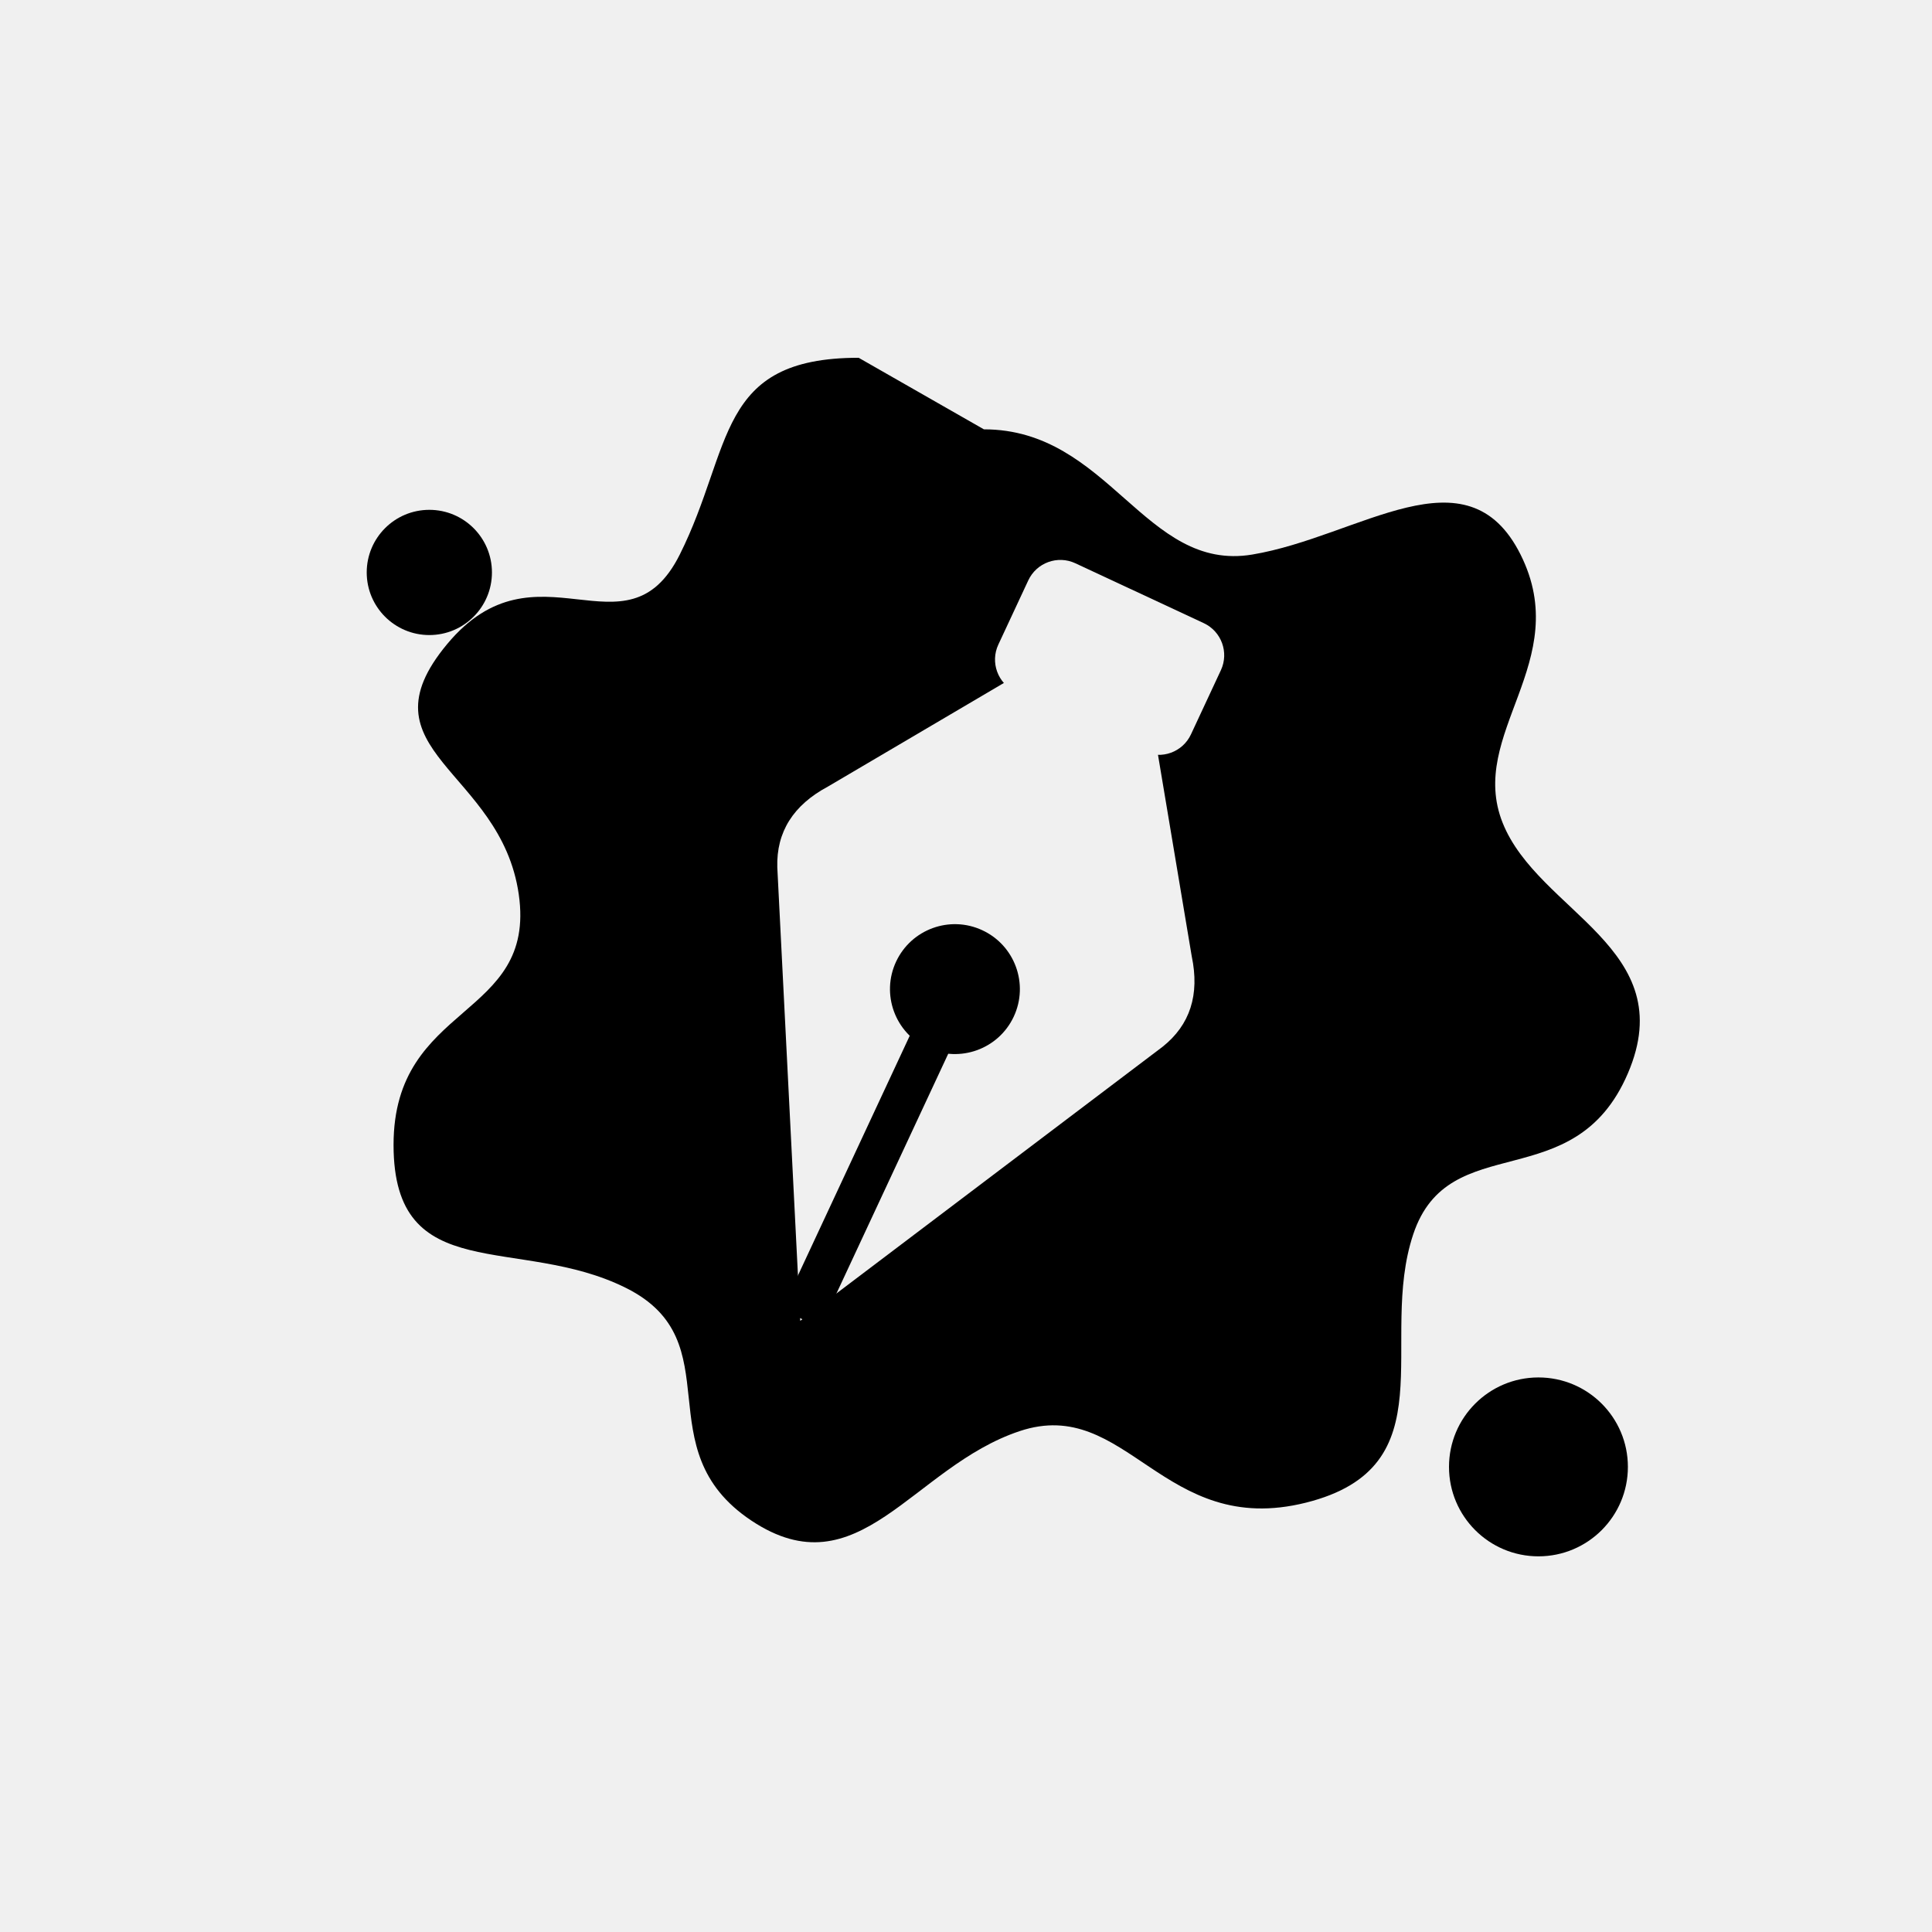
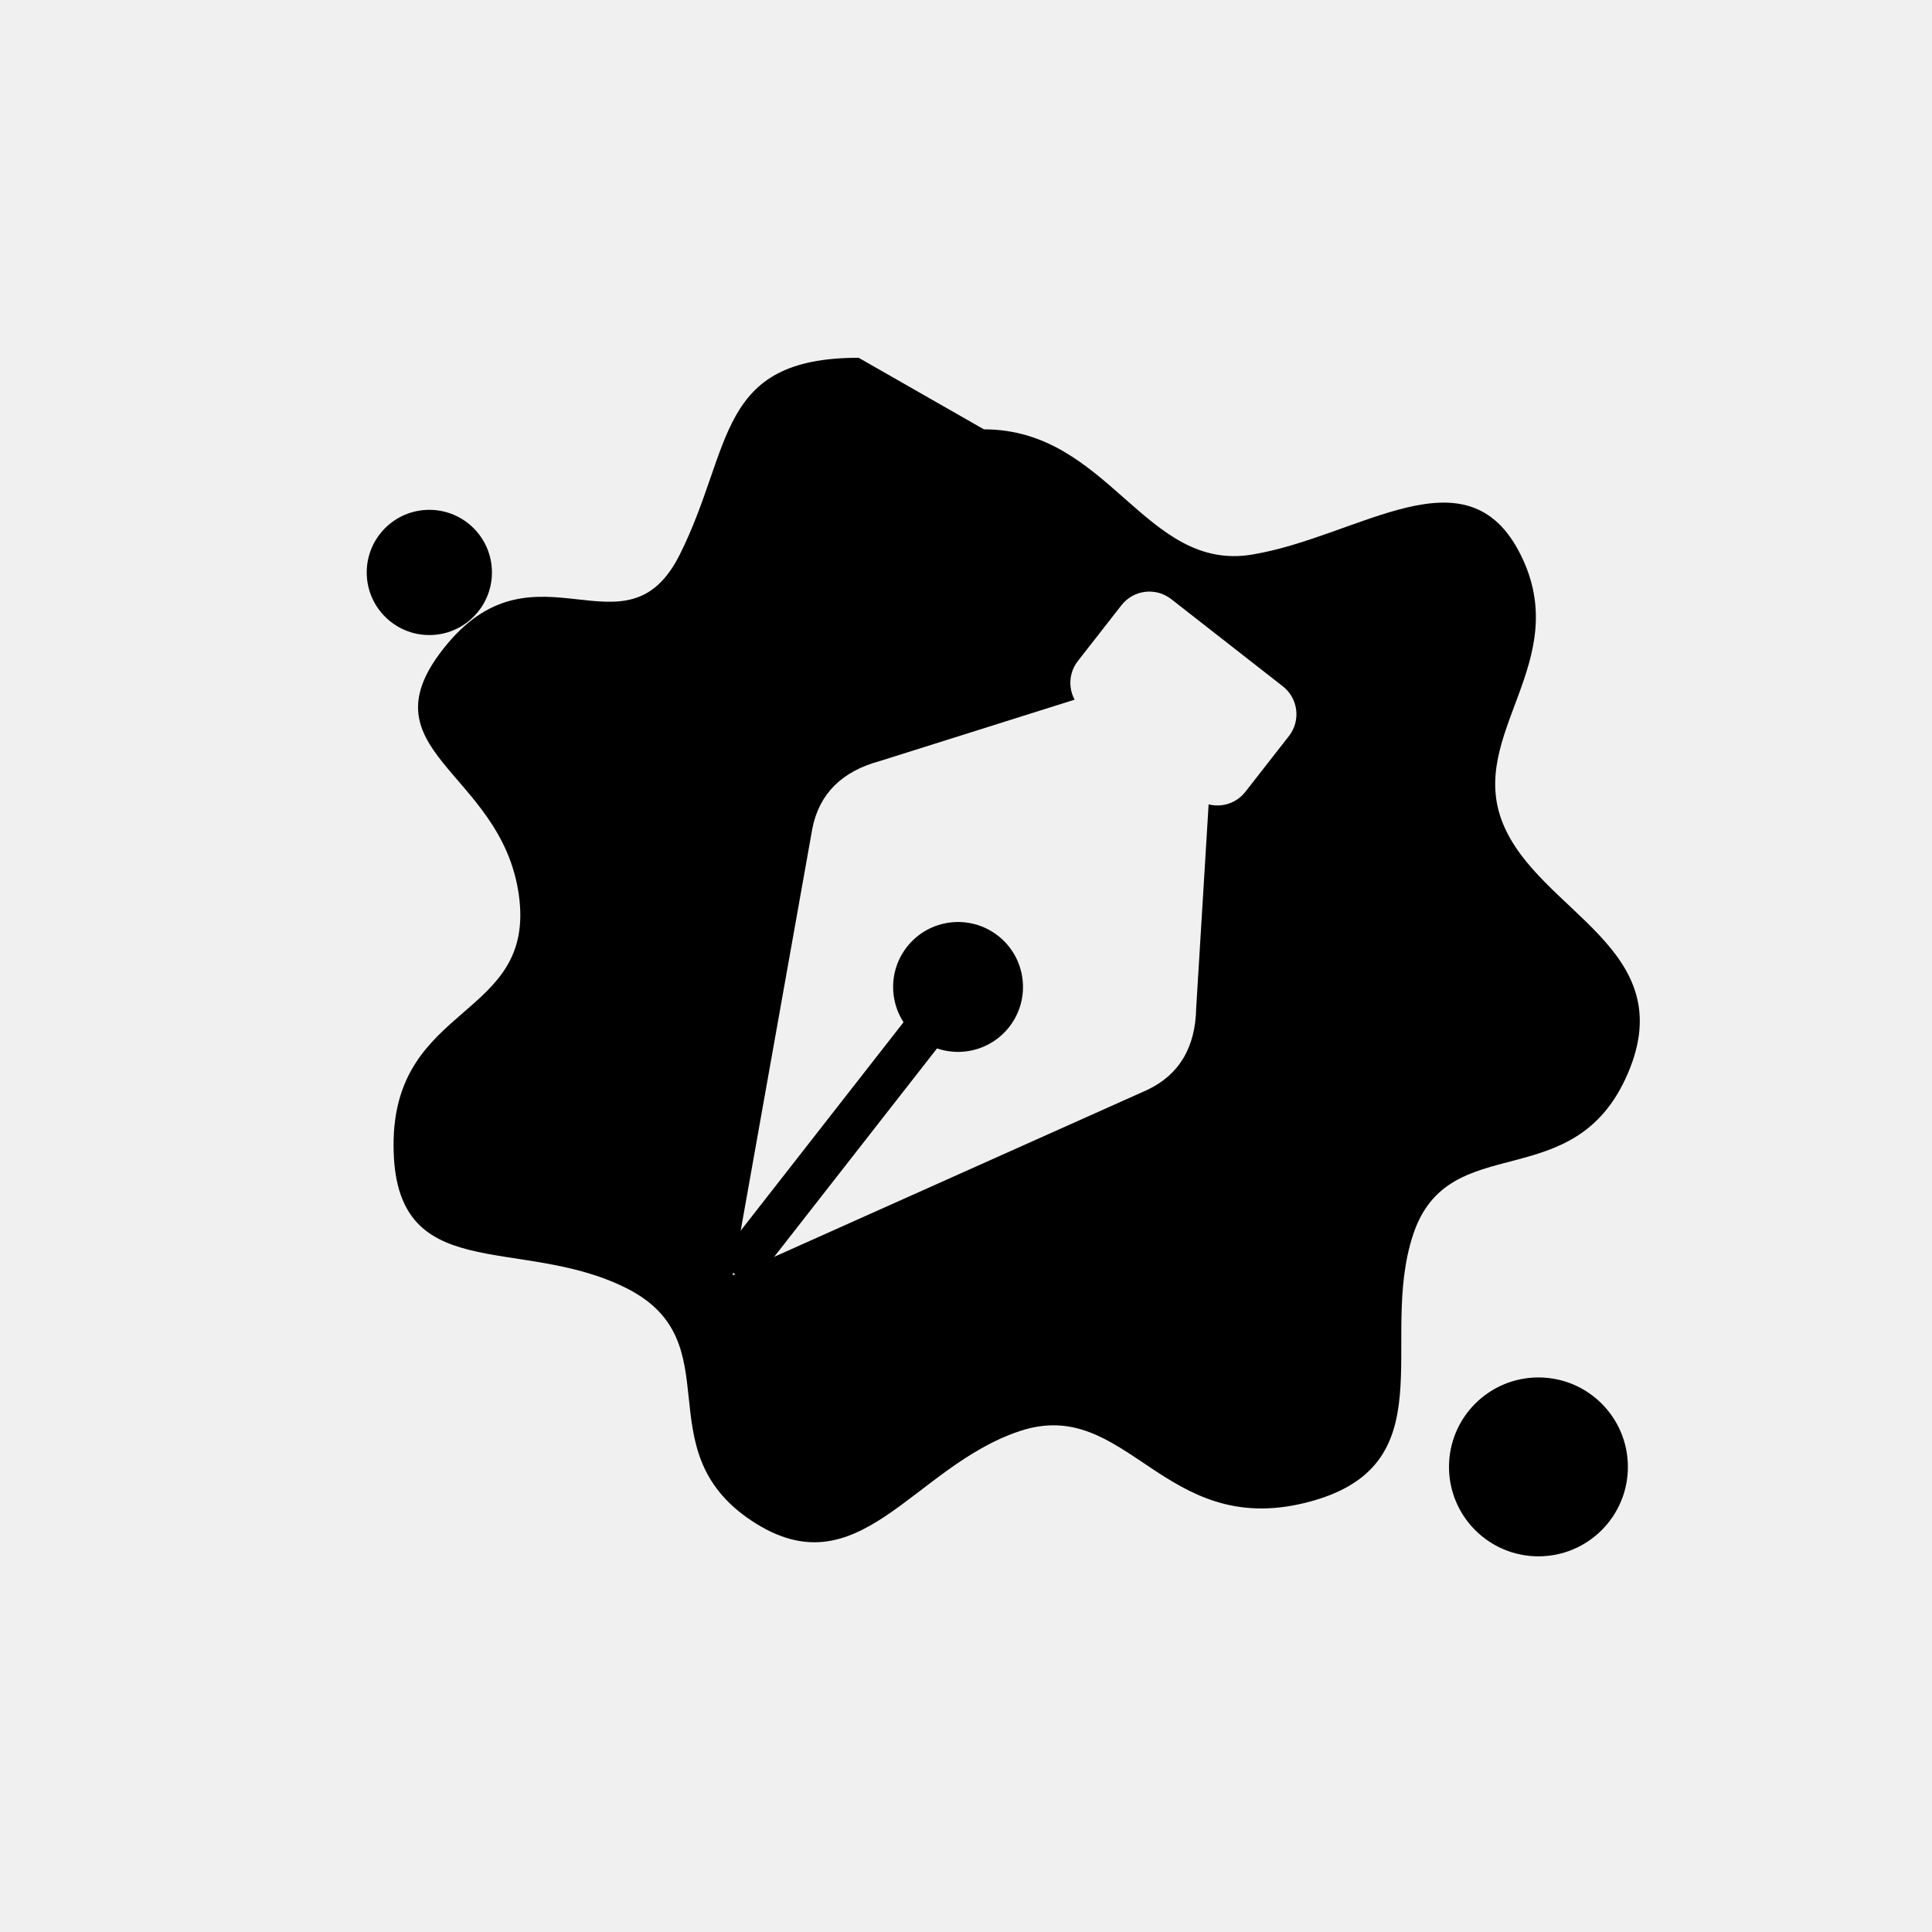
<svg xmlns="http://www.w3.org/2000/svg" viewBox="0 0 108 108">
  <defs>
    <mask id="m" maskUnits="userSpaceOnUse" x="0" y="0" width="108" height="108">
      <path d="M55 24c7 0 9 8 15 7s12-6 15 0-3 10-1 15 10 7 7 14-10 3-12 9 2 13-6 15-10-6-16-4-9 9-15 5-1-10-7-13-13 0-13-8 8-7 7-14-9-8-4-14 10 1 13-5 2-11 10-11z" fill="#fff" />
      <circle cx="86" cy="82" r="5" fill="#fff" />
      <circle cx="24" cy="32" r="3.5" fill="#fff" />
-       <g transform="rotate(25 54 56) translate(17.5 18) scale(.66)">
+       <g transform="rotate(38 54 56) translate(17.5 18) scale(.66)">
        <path d="M54 88 L36 54 Q34 50 37 46 L48 30 L60 30 L71 46 Q74 50 72 54 Z" fill="#000" />
        <rect x="45" y="20" width="18" height="12" rx="3" fill="#000" />
        <path d="M54 86 L54 62" stroke="#fff" stroke-width="3.6" stroke-linecap="round" />
        <circle cx="54" cy="57" r="5.5" fill="#fff" />
      </g>
    </mask>
  </defs>
  <rect width="108" height="108" fill="#000" mask="url(#m)" />
</svg>
